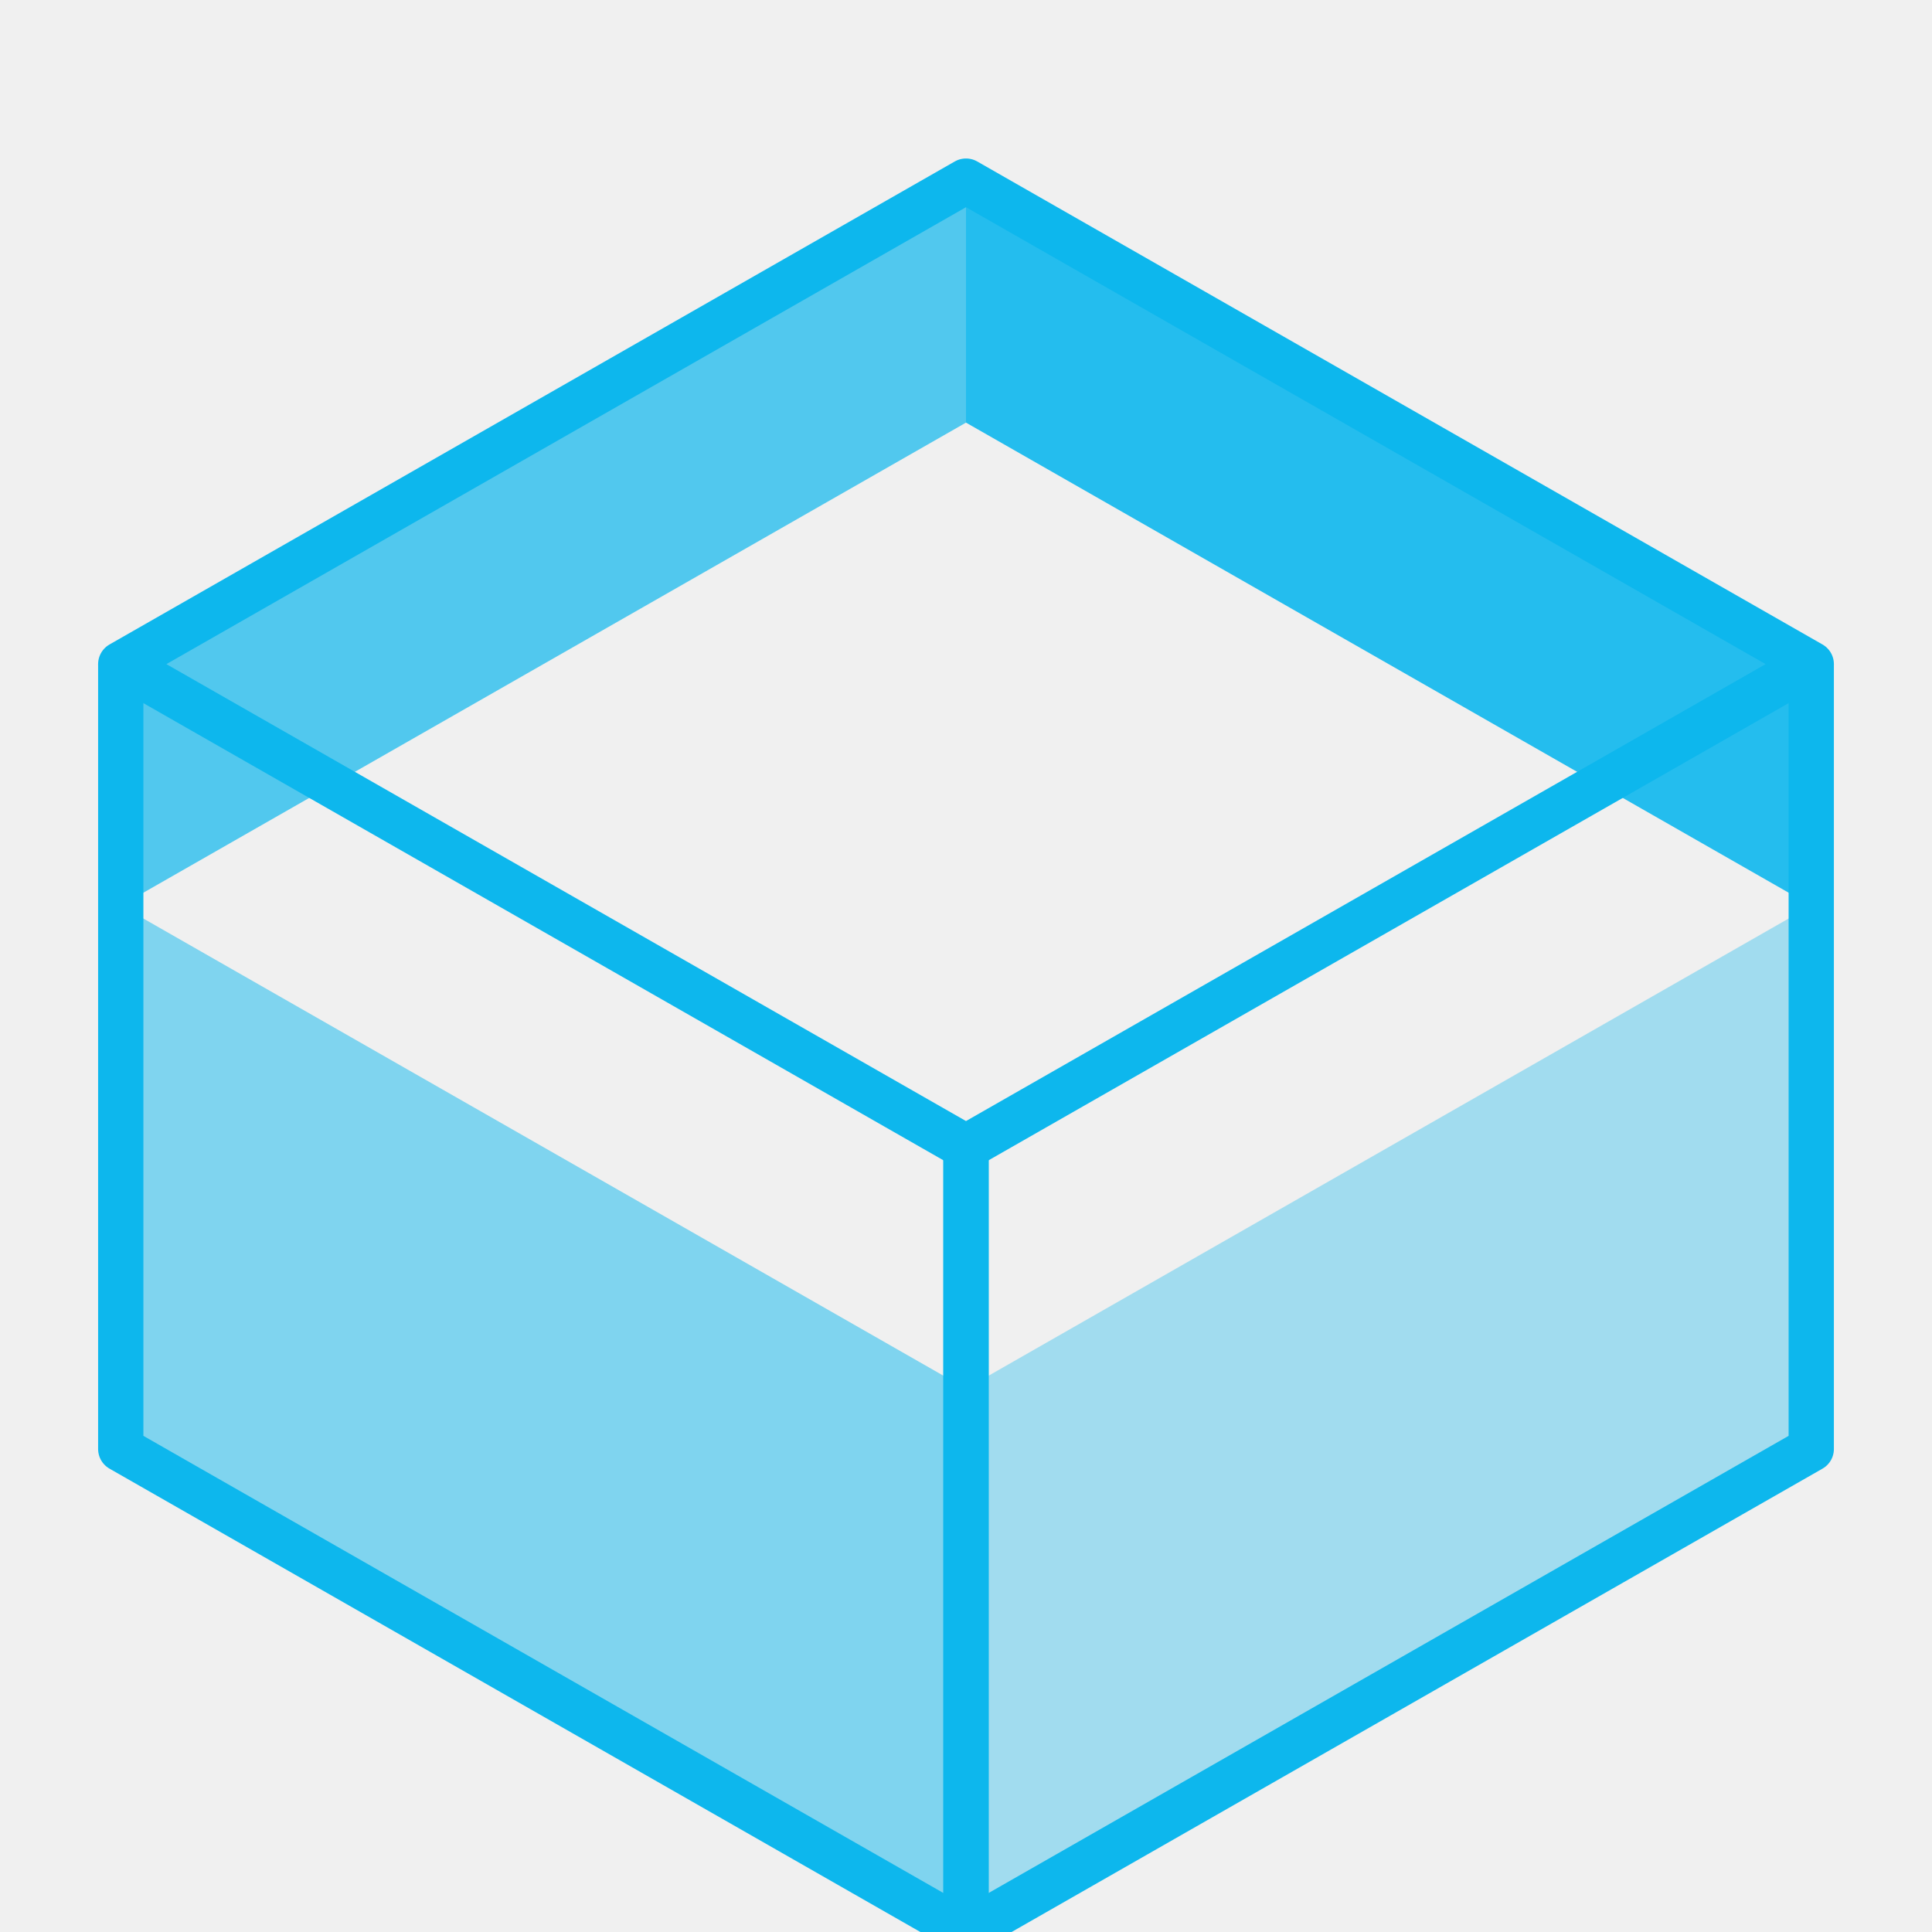
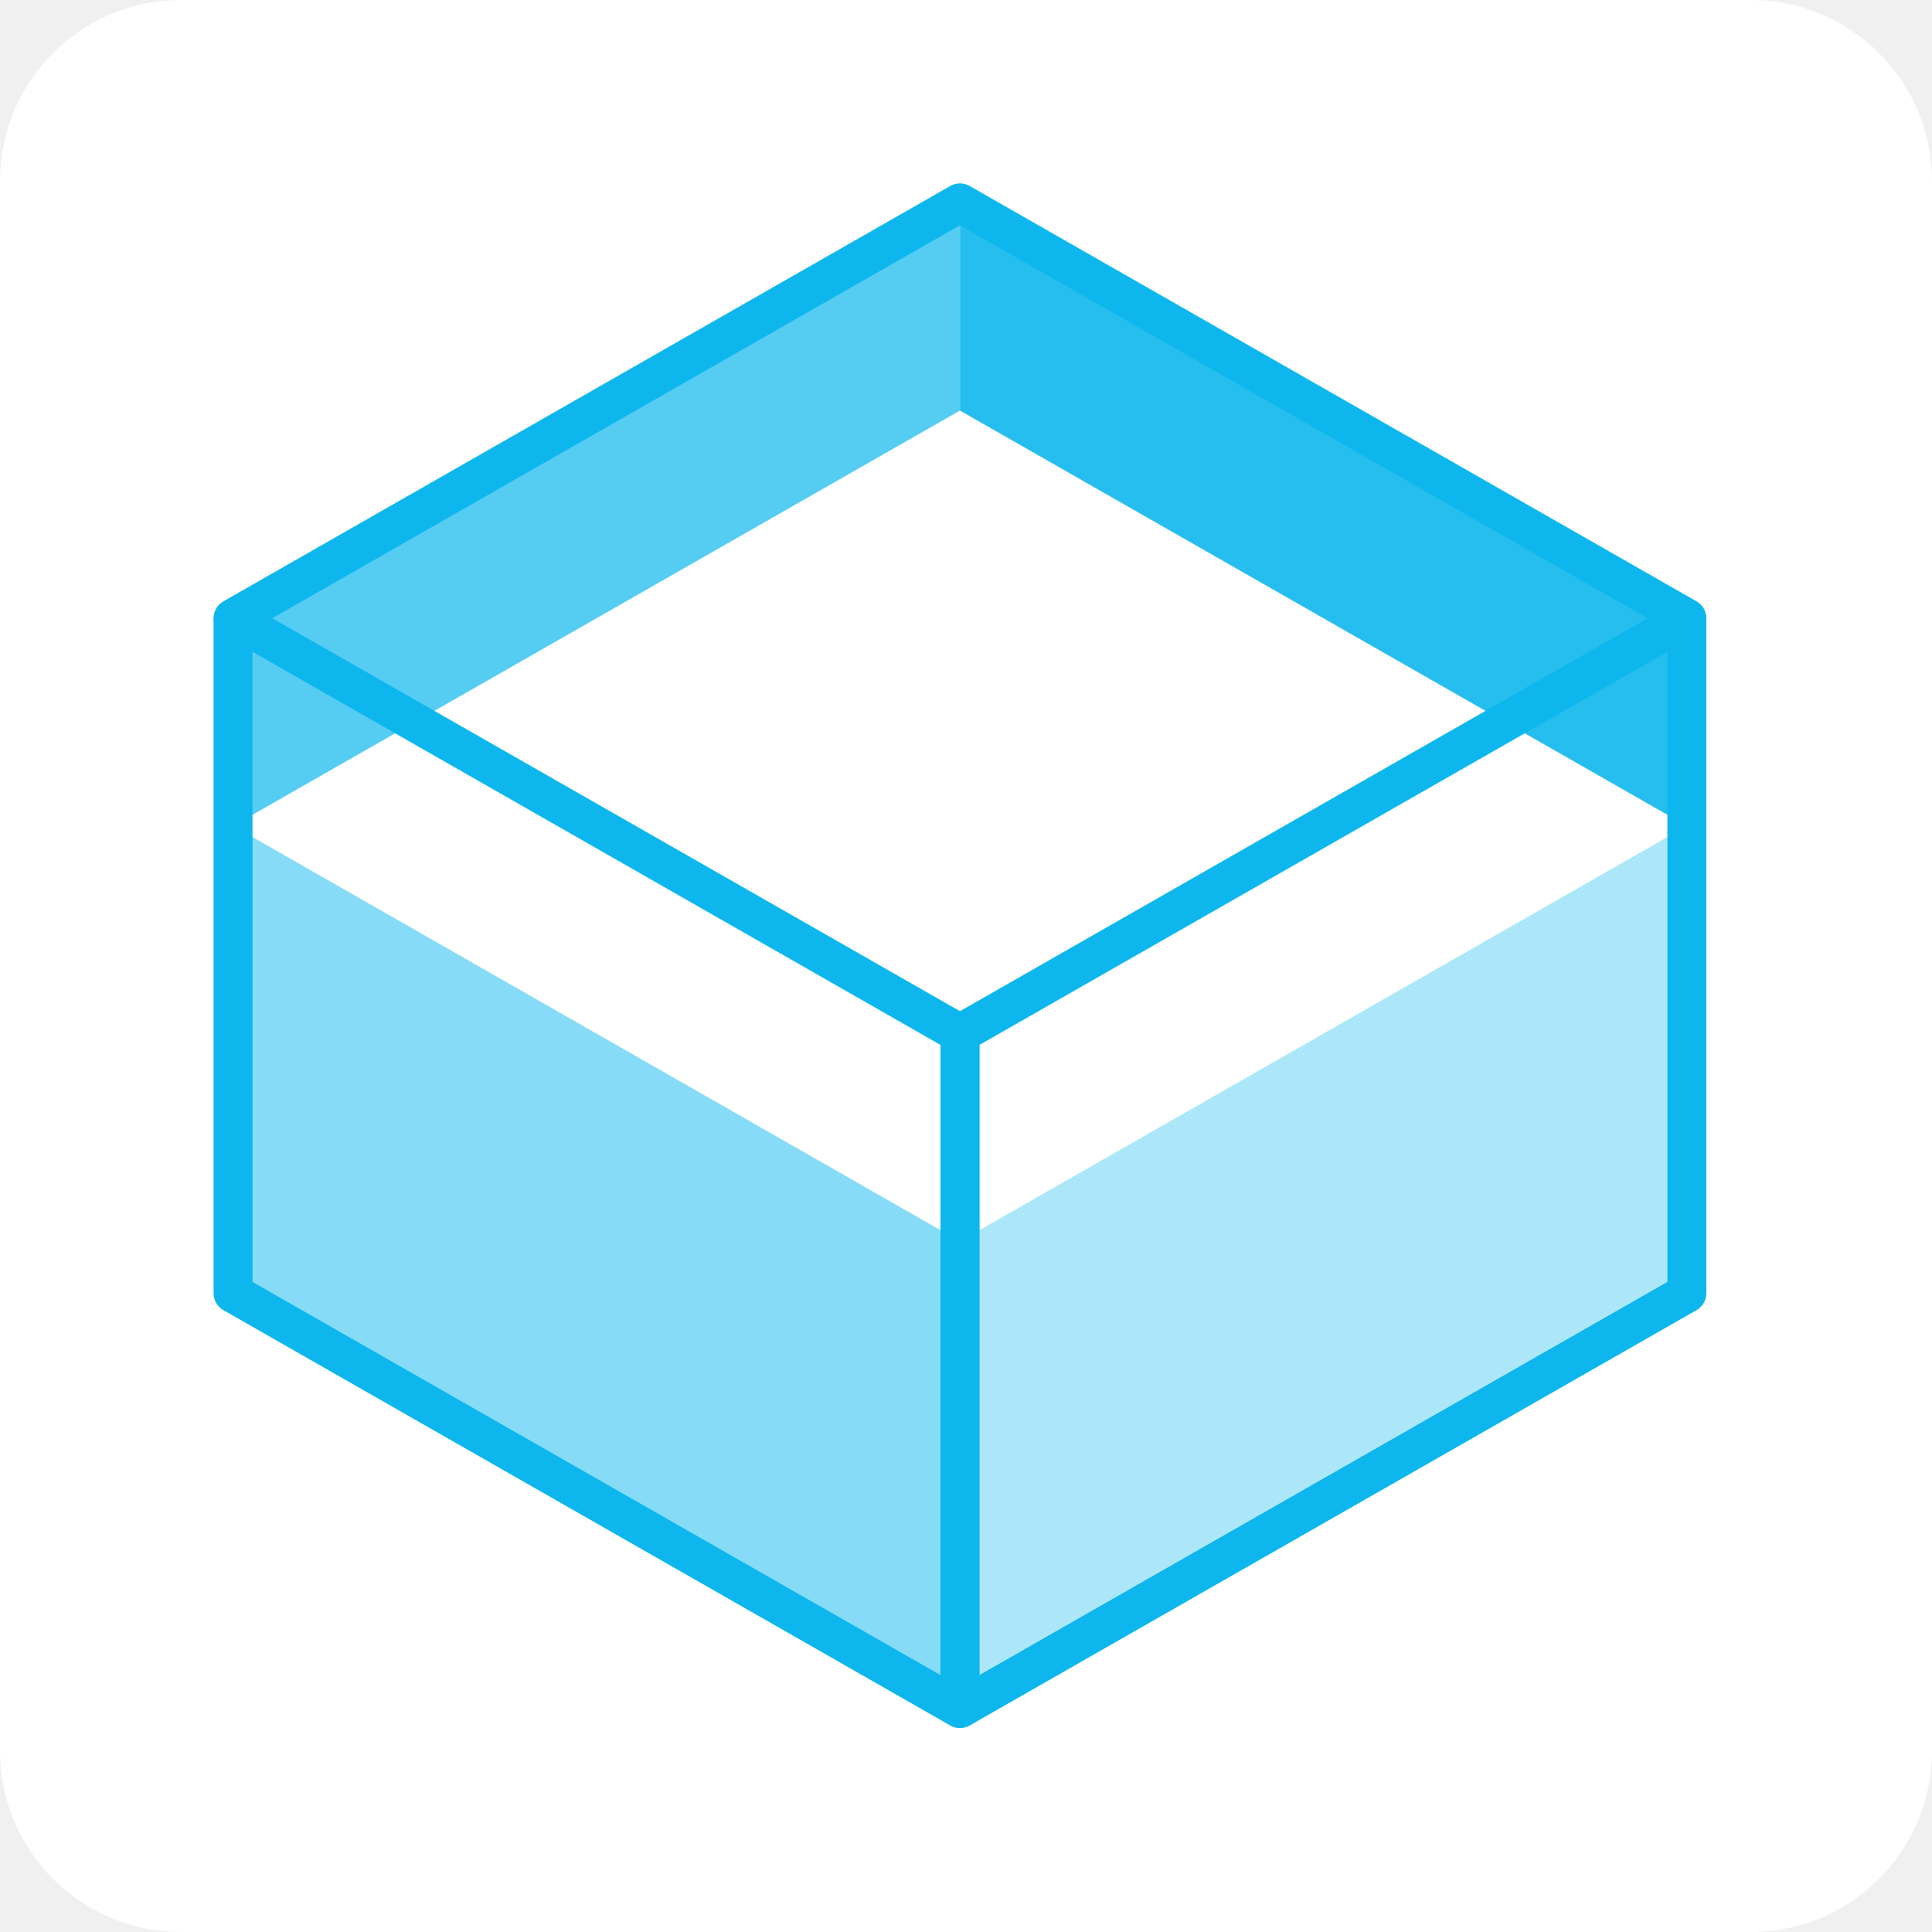
<svg xmlns="http://www.w3.org/2000/svg" viewBox="0 0 128 128" fill="none">
-   <g transform="translate(4, 8)">
+   <rect width="128" height="128" rx="12" fill="white" />
+   <g transform="translate(12, 10) scale(0.86)">
    <path d="M60 4L116 36V52L60 20V4Z" fill="#0db7ed" opacity="0.9" />
    <path d="M60 4L4 36V52L60 20V4Z" fill="#0db7ed" opacity="0.7" />
    <path d="M4 52L60 84V120L4 88V52Z" fill="#0db7ed" opacity="0.5" />
    <path d="M116 52L60 84V120L116 88V52Z" fill="#0db7ed" opacity="0.35" />
    <path d="M60 4L4 36L60 68L116 36Z" fill="none" stroke="#0db7ed" stroke-width="3" stroke-linejoin="round" />
    <path d="M4 36V88L60 120V68" fill="none" stroke="#0db7ed" stroke-width="3" stroke-linejoin="round" />
    <path d="M116 36V88L60 120" fill="none" stroke="#0db7ed" stroke-width="3" stroke-linejoin="round" />
    <path d="M60 68V120" fill="none" stroke="#0db7ed" stroke-width="3" />
  </g>
</svg>
